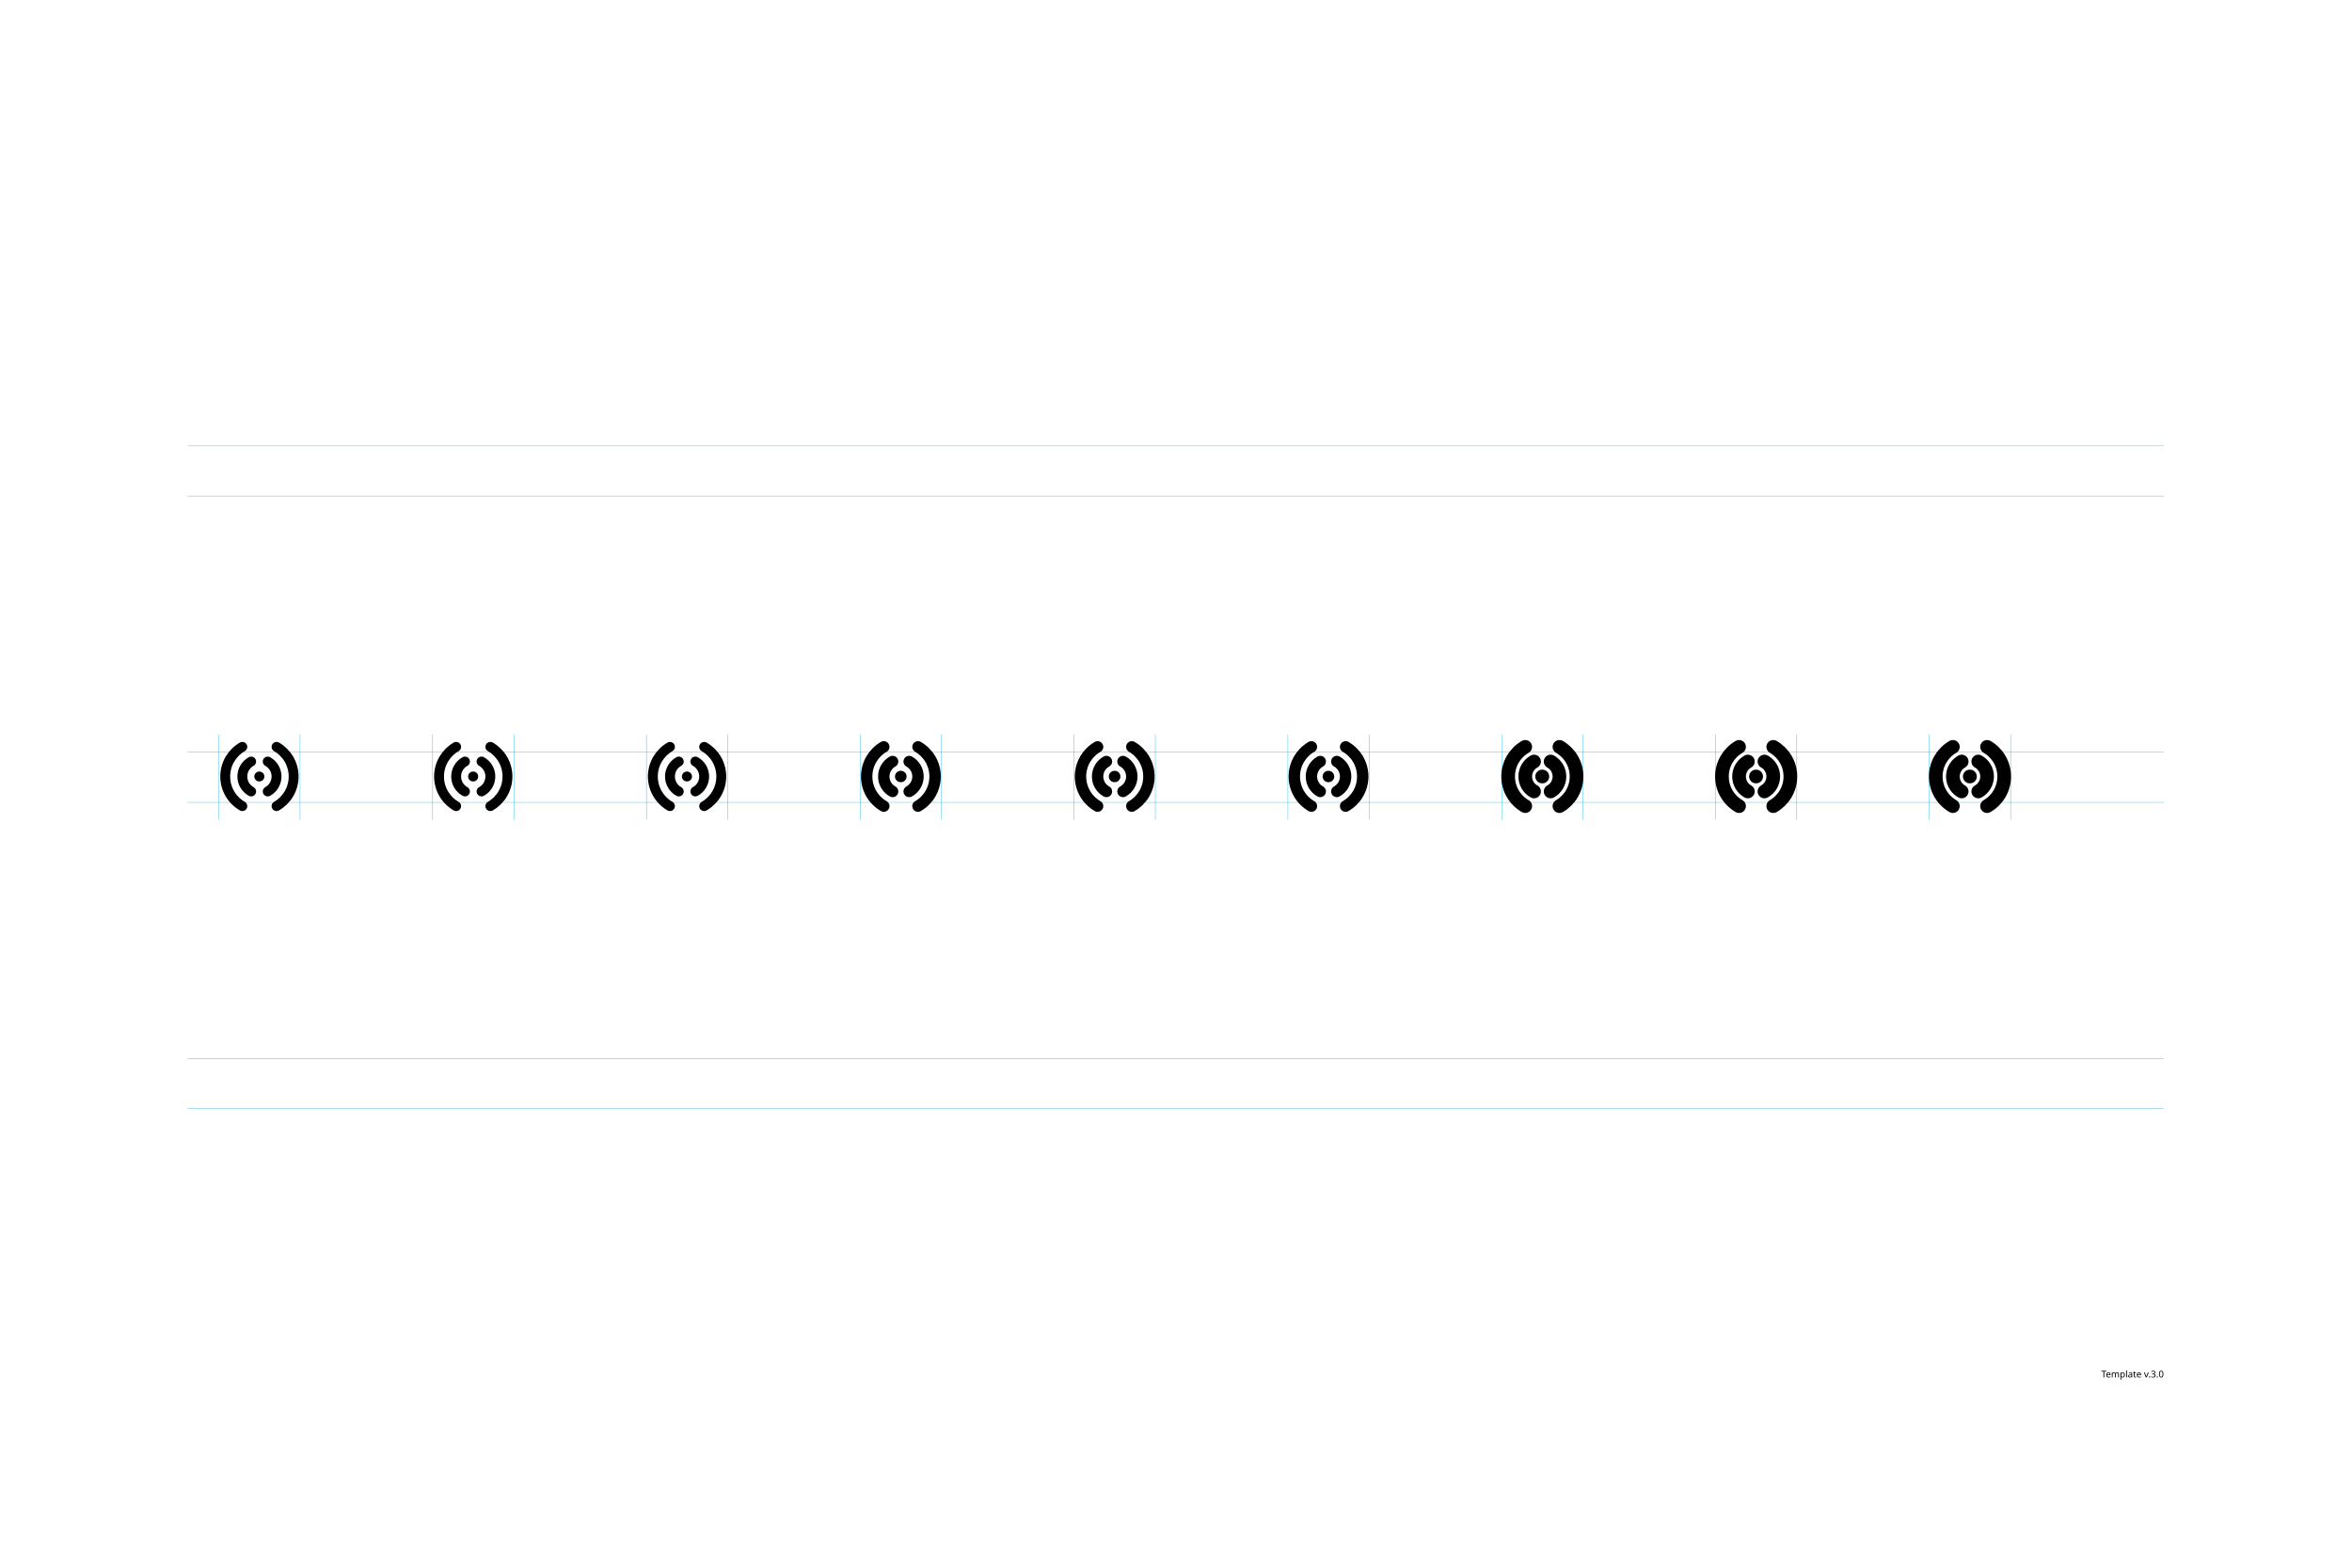
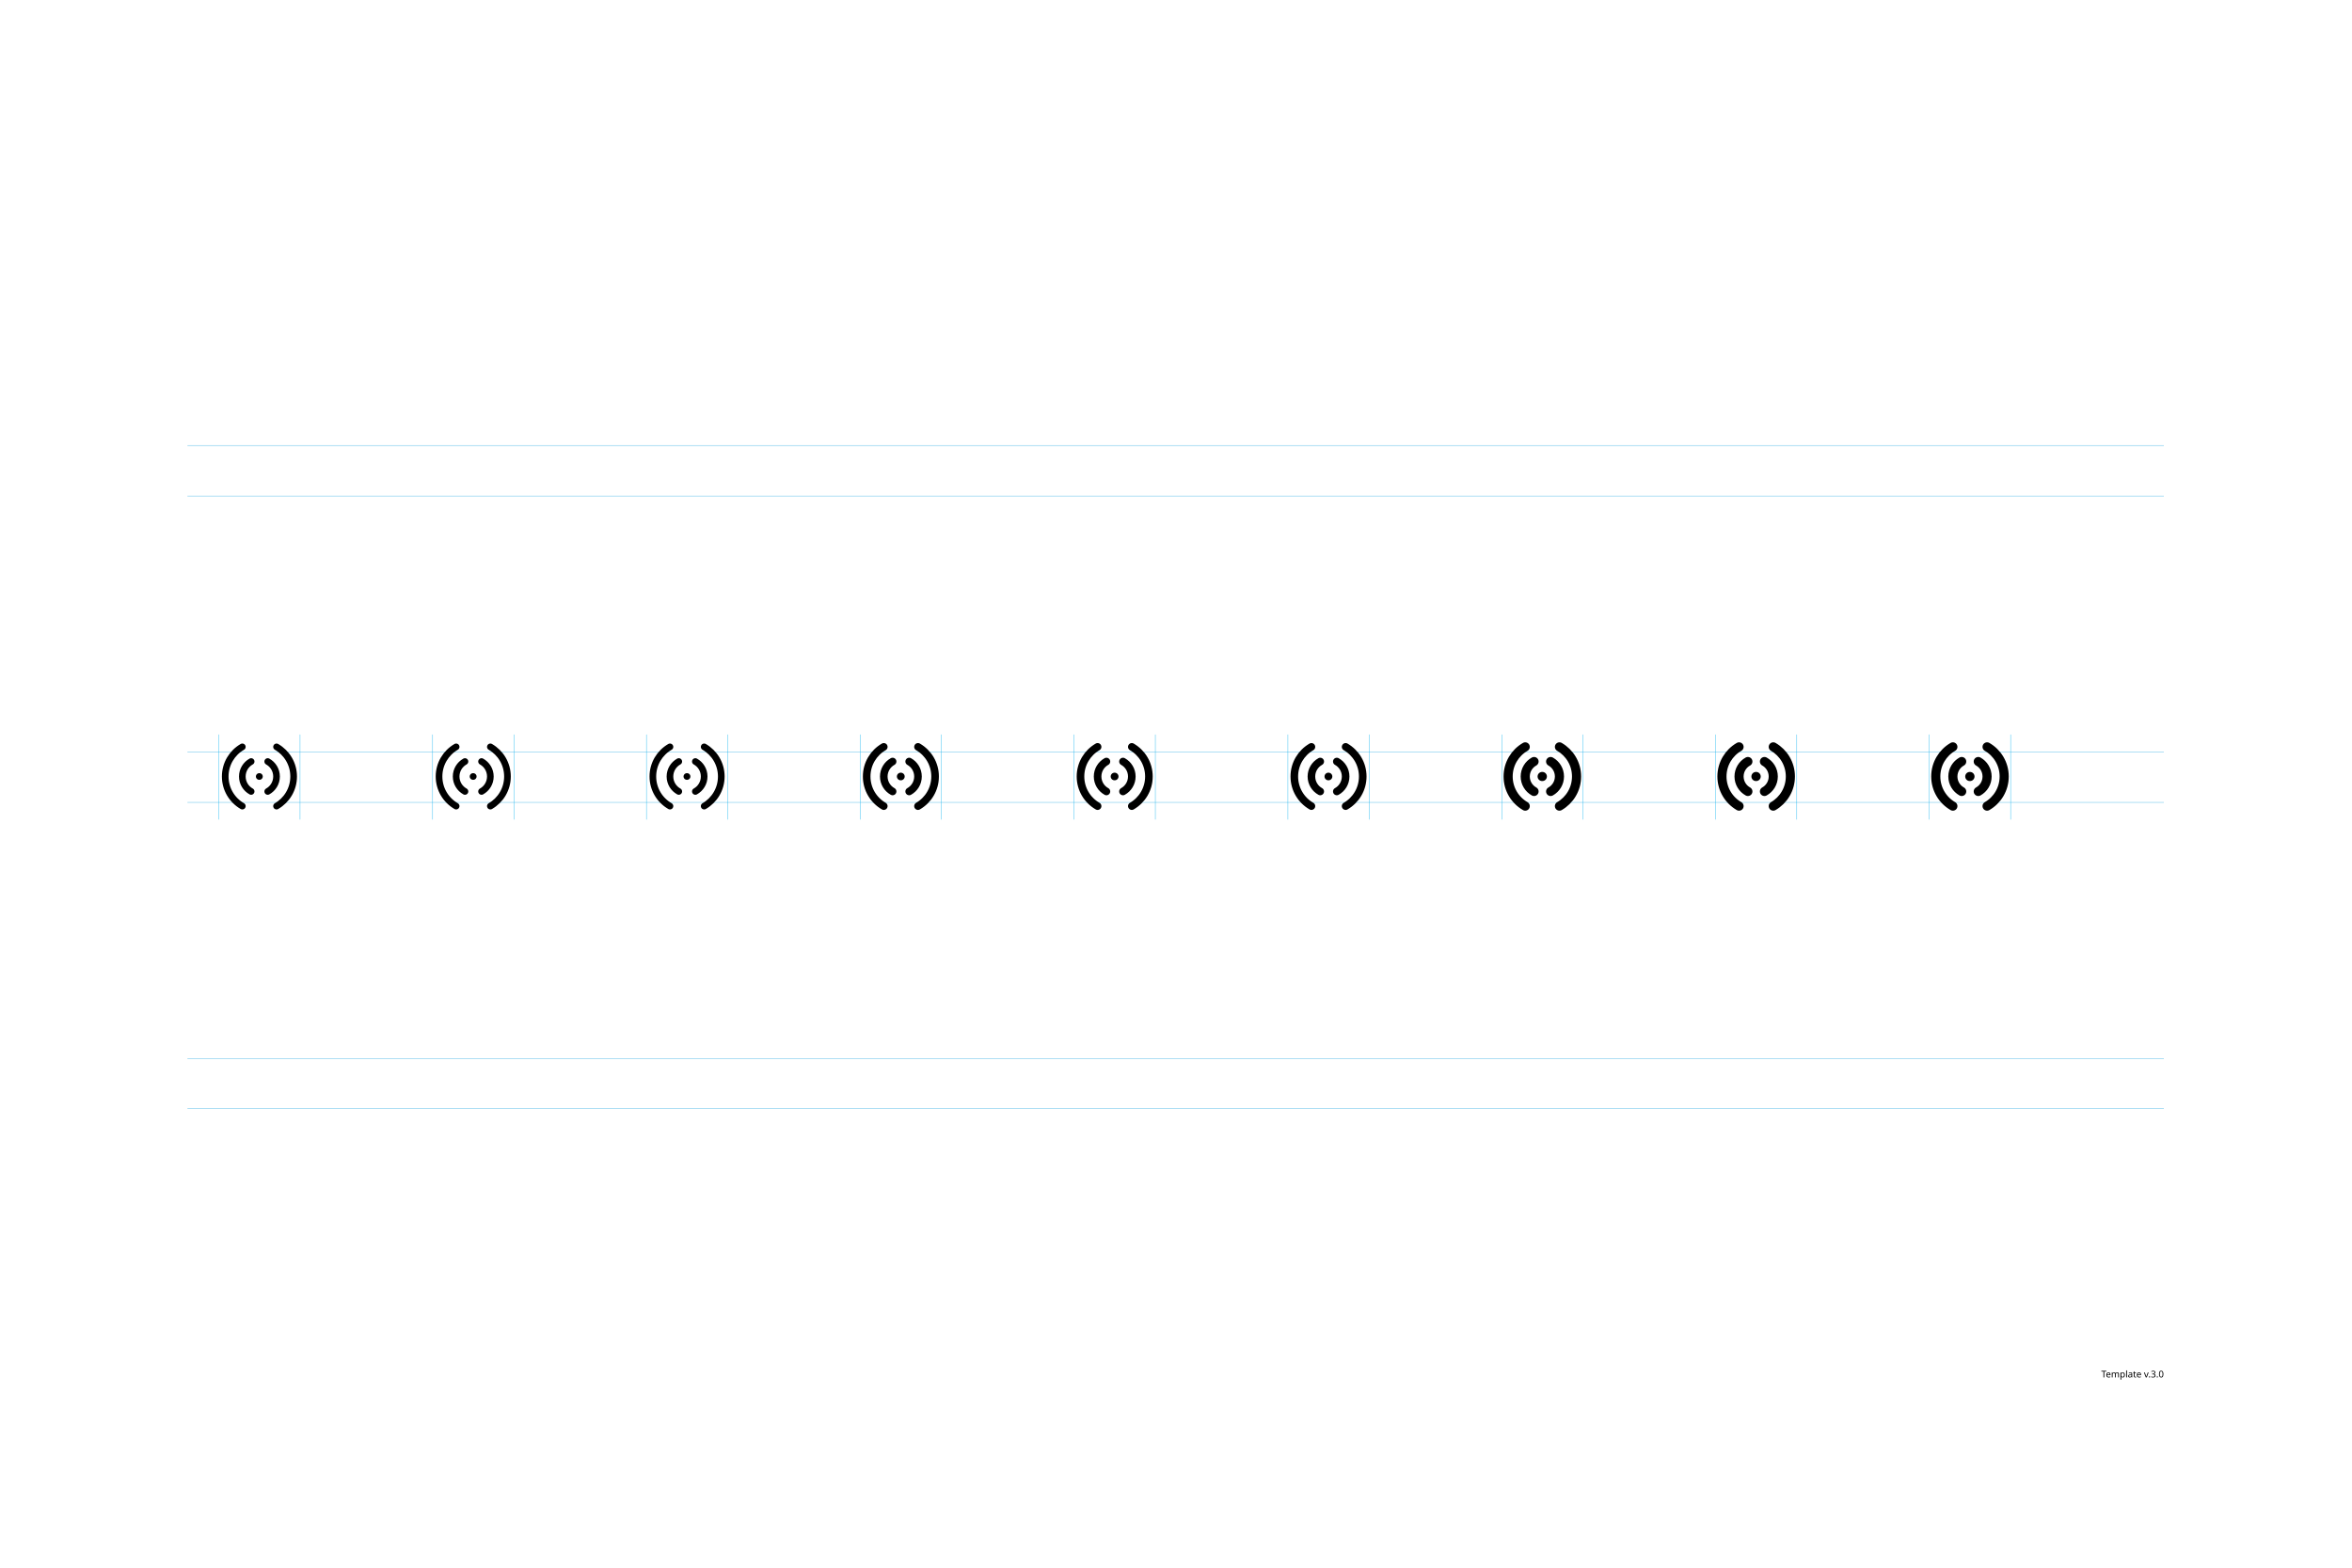
<svg xmlns="http://www.w3.org/2000/svg" version="1.1" width="3300" height="2200">
  <g id="Notes">
    <text id="template-version" style="stroke:none;fill:black;font-family:sans-serif;font-size:13;text-anchor:end;" transform="matrix(1 0 0 1 3036 1933)">Template v.3.0</text>
  </g>
  <g id="Guides">
    <line id="Baseline-S" style="fill:none;stroke:#27AAE1;stroke-width:0.5;" x1="263" x2="3036" y1="696" y2="696" />
    <line id="Capline-S" style="fill:none;stroke:#27AAE1;stroke-width:0.5;" x1="263" x2="3036" y1="625.541" y2="625.541" />
    <line id="Baseline-M" style="fill:none;stroke:#27AAE1;stroke-width:0.5;" x1="263" x2="3036" y1="1126" y2="1126" />
    <line id="Capline-M" style="fill:none;stroke:#27AAE1;stroke-width:0.5;" x1="263" x2="3036" y1="1055.54" y2="1055.54" />
    <line id="Baseline-L" style="fill:none;stroke:#27AAE1;stroke-width:0.5;" x1="263" x2="3036" y1="1556" y2="1556" />
    <line id="Capline-L" style="fill:none;stroke:#27AAE1;stroke-width:0.5;" x1="263" x2="3036" y1="1485.54" y2="1485.54" />
    <line id="left-margin-Ultralight-M" style="fill:none;stroke:#00AEEF;stroke-width:0.5;" x1="307.000" x2="307.000" y1="1030.79" y2="1150.12" />
    <line id="right-margin-Ultralight-M" style="fill:none;stroke:#00AEEF;stroke-width:0.5;" x1="421.000" x2="421.000" y1="1030.79" y2="1150.12" />
    <line id="left-margin-Thin-M" style="fill:none;stroke:#00AEEF;stroke-width:0.5;" x1="607.000" x2="607.000" y1="1030.79" y2="1150.12" />
    <line id="right-margin-Thin-M" style="fill:none;stroke:#00AEEF;stroke-width:0.5;" x1="721.000" x2="721.000" y1="1030.79" y2="1150.12" />
    <line id="left-margin-Light-M" style="fill:none;stroke:#00AEEF;stroke-width:0.5;" x1="907.000" x2="907.000" y1="1030.79" y2="1150.12" />
    <line id="right-margin-Light-M" style="fill:none;stroke:#00AEEF;stroke-width:0.5;" x1="1021.000" x2="1021.000" y1="1030.79" y2="1150.12" />
    <line id="left-margin-Regular-M" style="fill:none;stroke:#00AEEF;stroke-width:0.5;" x1="1207.000" x2="1207.000" y1="1030.79" y2="1150.12" />
    <line id="right-margin-Regular-M" style="fill:none;stroke:#00AEEF;stroke-width:0.5;" x1="1321.000" x2="1321.000" y1="1030.79" y2="1150.12" />
    <line id="left-margin-Medium-M" style="fill:none;stroke:#00AEEF;stroke-width:0.5;" x1="1507.000" x2="1507.000" y1="1030.79" y2="1150.12" />
    <line id="right-margin-Medium-M" style="fill:none;stroke:#00AEEF;stroke-width:0.5;" x1="1621.000" x2="1621.000" y1="1030.79" y2="1150.12" />
    <line id="left-margin-Semibold-M" style="fill:none;stroke:#00AEEF;stroke-width:0.5;" x1="1807.000" x2="1807.000" y1="1030.79" y2="1150.12" />
    <line id="right-margin-Semibold-M" style="fill:none;stroke:#00AEEF;stroke-width:0.5;" x1="1921.000" x2="1921.000" y1="1030.79" y2="1150.12" />
    <line id="left-margin-Bold-M" style="fill:none;stroke:#00AEEF;stroke-width:0.5;" x1="2107.000" x2="2107.000" y1="1030.79" y2="1150.12" />
    <line id="right-margin-Bold-M" style="fill:none;stroke:#00AEEF;stroke-width:0.5;" x1="2221.000" x2="2221.000" y1="1030.79" y2="1150.12" />
    <line id="left-margin-Heavy-M" style="fill:none;stroke:#00AEEF;stroke-width:0.5;" x1="2407.000" x2="2407.000" y1="1030.79" y2="1150.12" />
    <line id="right-margin-Heavy-M" style="fill:none;stroke:#00AEEF;stroke-width:0.5;" x1="2521.000" x2="2521.000" y1="1030.79" y2="1150.12" />
    <line id="left-margin-Black-M" style="fill:none;stroke:#00AEEF;stroke-width:0.5;" x1="2707.000" x2="2707.000" y1="1030.79" y2="1150.12" />
    <line id="right-margin-Black-M" style="fill:none;stroke:#00AEEF;stroke-width:0.5;" x1="2821.000" x2="2821.000" y1="1030.79" y2="1150.12" />
  </g>
  <g id="Symbols">
    <g id="Ultralight-M" transform="matrix(5.333333 0 0 5.333333 300.000 1026.770)">
-       <path d="M11.947 11.796H12M9.82 7.858C8.436 8.626 7.5 10.102 7.5 11.796C7.5 13.49 8.436 14.966 9.82 15.733M14.18 7.858C15.564 8.626 16.5 10.102 16.5 11.796C16.5 13.49 15.564 14.966 14.18 15.733M7.5 19.592C4.81 18.036 3 15.127 3 11.796C3 8.465 4.81 5.556 7.5 4M16.5 19.592C19.19 18.036 21 15.127 21 11.796C21 8.465 19.19 5.556 16.5 4" fill="none" stroke="#000" stroke-width="2.6" stroke-linecap="round" stroke-linejoin="round" />
+       <path d="M11.947 11.796H12M9.82 7.858C8.436 8.626 7.5 10.102 7.5 11.796C7.5 13.49 8.436 14.966 9.82 15.733M14.18 7.858C15.564 8.626 16.5 10.102 16.5 11.796C16.5 13.49 15.564 14.966 14.18 15.733M7.5 19.592C4.81 18.036 3 15.127 3 11.796C3 8.465 4.81 5.556 7.5 4M16.5 19.592C19.19 18.036 21 15.127 21 11.796C21 8.465 19.19 5.556 16.5 4" fill="none" stroke="#000" stroke-width="1.75" stroke-linecap="round" stroke-linejoin="round" />
    </g>
    <g id="Thin-M" transform="matrix(5.333333 0 0 5.333333 600.000 1026.770)">
-       <path d="M11.947 11.796H12M9.82 7.858C8.436 8.626 7.5 10.102 7.5 11.796C7.5 13.49 8.436 14.966 9.82 15.733M14.18 7.858C15.564 8.626 16.5 10.102 16.5 11.796C16.5 13.49 15.564 14.966 14.18 15.733M7.5 19.592C4.81 18.036 3 15.127 3 11.796C3 8.465 4.81 5.556 7.5 4M16.5 19.592C19.19 18.036 21 15.127 21 11.796C21 8.465 19.19 5.556 16.5 4" fill="none" stroke="#000" stroke-width="2.6" stroke-linecap="round" stroke-linejoin="round" />
+       <path d="M11.947 11.796H12M9.82 7.858C8.436 8.626 7.5 10.102 7.5 11.796C7.5 13.49 8.436 14.966 9.82 15.733M14.18 7.858C15.564 8.626 16.5 10.102 16.5 11.796C16.5 13.49 15.564 14.966 14.18 15.733M7.5 19.592C4.81 18.036 3 15.127 3 11.796C3 8.465 4.81 5.556 7.5 4M16.5 19.592C19.19 18.036 21 15.127 21 11.796C21 8.465 19.19 5.556 16.5 4" fill="none" stroke="#000" stroke-width="1.75" stroke-linecap="round" stroke-linejoin="round" />
    </g>
    <g id="Light-M" transform="matrix(5.333333 0 0 5.333333 900.000 1026.770)">
-       <path d="M11.947 11.796H12M9.82 7.858C8.436 8.626 7.5 10.102 7.5 11.796C7.5 13.49 8.436 14.966 9.82 15.733M14.18 7.858C15.564 8.626 16.5 10.102 16.5 11.796C16.5 13.49 15.564 14.966 14.18 15.733M7.5 19.592C4.81 18.036 3 15.127 3 11.796C3 8.465 4.81 5.556 7.5 4M16.5 19.592C19.19 18.036 21 15.127 21 11.796C21 8.465 19.19 5.556 16.5 4" fill="none" stroke="#000" stroke-width="2.6" stroke-linecap="round" stroke-linejoin="round" />
+       <path d="M11.947 11.796H12M9.82 7.858C8.436 8.626 7.5 10.102 7.5 11.796C7.5 13.49 8.436 14.966 9.82 15.733M14.18 7.858C15.564 8.626 16.5 10.102 16.5 11.796C16.5 13.49 15.564 14.966 14.18 15.733M7.5 19.592C4.81 18.036 3 15.127 3 11.796C3 8.465 4.81 5.556 7.5 4M16.5 19.592C19.19 18.036 21 15.127 21 11.796C21 8.465 19.19 5.556 16.5 4" fill="none" stroke="#000" stroke-width="1.75" stroke-linecap="round" stroke-linejoin="round" />
    </g>
    <g id="Regular-M" transform="matrix(5.333333 0 0 5.333333 1200.000 1026.770)">
-       <path d="M11.947 11.796H12M9.82 7.858C8.436 8.626 7.5 10.102 7.5 11.796C7.5 13.49 8.436 14.966 9.82 15.733M14.18 7.858C15.564 8.626 16.5 10.102 16.5 11.796C16.5 13.49 15.564 14.966 14.18 15.733M7.5 19.592C4.81 18.036 3 15.127 3 11.796C3 8.465 4.81 5.556 7.5 4M16.5 19.592C19.19 18.036 21 15.127 21 11.796C21 8.465 19.19 5.556 16.5 4" fill="none" stroke="#000" stroke-width="3.0" stroke-linecap="round" stroke-linejoin="round" />
+       <path d="M11.947 11.796H12M9.82 7.858C8.436 8.626 7.5 10.102 7.5 11.796C7.5 13.49 8.436 14.966 9.82 15.733M14.18 7.858C15.564 8.626 16.5 10.102 16.5 11.796C16.5 13.49 15.564 14.966 14.18 15.733M7.5 19.592C4.81 18.036 3 15.127 3 11.796C3 8.465 4.81 5.556 7.5 4M16.5 19.592C19.19 18.036 21 15.127 21 11.796C21 8.465 19.19 5.556 16.5 4" fill="none" stroke="#000" stroke-width="2.0" stroke-linecap="round" stroke-linejoin="round" />
    </g>
    <g id="Medium-M" transform="matrix(5.333333 0 0 5.333333 1500.000 1026.770)">
-       <path d="M11.947 11.796H12M9.82 7.858C8.436 8.626 7.5 10.102 7.5 11.796C7.5 13.49 8.436 14.966 9.82 15.733M14.18 7.858C15.564 8.626 16.5 10.102 16.5 11.796C16.5 13.49 15.564 14.966 14.18 15.733M7.5 19.592C4.81 18.036 3 15.127 3 11.796C3 8.465 4.81 5.556 7.5 4M16.5 19.592C19.19 18.036 21 15.127 21 11.796C21 8.465 19.19 5.556 16.5 4" fill="none" stroke="#000" stroke-width="3.0" stroke-linecap="round" stroke-linejoin="round" />
+       <path d="M11.947 11.796H12M9.82 7.858C8.436 8.626 7.5 10.102 7.5 11.796C7.5 13.49 8.436 14.966 9.82 15.733M14.18 7.858C15.564 8.626 16.5 10.102 16.5 11.796C16.5 13.49 15.564 14.966 14.18 15.733M7.5 19.592C4.81 18.036 3 15.127 3 11.796C3 8.465 4.81 5.556 7.5 4M16.5 19.592C19.19 18.036 21 15.127 21 11.796C21 8.465 19.19 5.556 16.5 4" fill="none" stroke="#000" stroke-width="2.0" stroke-linecap="round" stroke-linejoin="round" />
    </g>
    <g id="Semibold-M" transform="matrix(5.333333 0 0 5.333333 1800.000 1026.770)">
-       <path d="M11.947 11.796H12M9.82 7.858C8.436 8.626 7.5 10.102 7.5 11.796C7.5 13.49 8.436 14.966 9.82 15.733M14.18 7.858C15.564 8.626 16.5 10.102 16.5 11.796C16.5 13.49 15.564 14.966 14.18 15.733M7.5 19.592C4.81 18.036 3 15.127 3 11.796C3 8.465 4.81 5.556 7.5 4M16.5 19.592C19.19 18.036 21 15.127 21 11.796C21 8.465 19.19 5.556 16.5 4" fill="none" stroke="#000" stroke-width="3.0" stroke-linecap="round" stroke-linejoin="round" />
+       <path d="M11.947 11.796H12M9.82 7.858C8.436 8.626 7.5 10.102 7.5 11.796C7.5 13.49 8.436 14.966 9.82 15.733M14.18 7.858C15.564 8.626 16.5 10.102 16.5 11.796C16.5 13.49 15.564 14.966 14.18 15.733M7.5 19.592C4.81 18.036 3 15.127 3 11.796C3 8.465 4.81 5.556 7.5 4M16.5 19.592C19.19 18.036 21 15.127 21 11.796C21 8.465 19.19 5.556 16.5 4" fill="none" stroke="#000" stroke-width="2.0" stroke-linecap="round" stroke-linejoin="round" />
    </g>
    <g id="Bold-M" transform="matrix(5.333333 0 0 5.333333 2100.000 1026.770)">
-       <path d="M11.947 11.796H12M9.82 7.858C8.436 8.626 7.5 10.102 7.5 11.796C7.5 13.49 8.436 14.966 9.82 15.733M14.18 7.858C15.564 8.626 16.5 10.102 16.5 11.796C16.5 13.49 15.564 14.966 14.18 15.733M7.5 19.592C4.81 18.036 3 15.127 3 11.796C3 8.465 4.81 5.556 7.5 4M16.5 19.592C19.19 18.036 21 15.127 21 11.796C21 8.465 19.19 5.556 16.5 4" fill="none" stroke="#000" stroke-width="3.6" stroke-linecap="round" stroke-linejoin="round" />
+       <path d="M11.947 11.796H12M9.82 7.858C8.436 8.626 7.5 10.102 7.5 11.796C7.5 13.49 8.436 14.966 9.82 15.733M14.18 7.858C15.564 8.626 16.5 10.102 16.5 11.796C16.5 13.49 15.564 14.966 14.18 15.733M7.5 19.592C4.81 18.036 3 15.127 3 11.796C3 8.465 4.81 5.556 7.5 4M16.5 19.592C19.19 18.036 21 15.127 21 11.796C21 8.465 19.19 5.556 16.5 4" fill="none" stroke="#000" stroke-width="2.4" stroke-linecap="round" stroke-linejoin="round" />
    </g>
    <g id="Heavy-M" transform="matrix(5.333333 0 0 5.333333 2400.000 1026.770)">
-       <path d="M11.947 11.796H12M9.82 7.858C8.436 8.626 7.5 10.102 7.5 11.796C7.5 13.49 8.436 14.966 9.82 15.733M14.18 7.858C15.564 8.626 16.5 10.102 16.5 11.796C16.5 13.49 15.564 14.966 14.18 15.733M7.5 19.592C4.81 18.036 3 15.127 3 11.796C3 8.465 4.81 5.556 7.5 4M16.5 19.592C19.19 18.036 21 15.127 21 11.796C21 8.465 19.19 5.556 16.5 4" fill="none" stroke="#000" stroke-width="3.6" stroke-linecap="round" stroke-linejoin="round" />
+       <path d="M11.947 11.796H12M9.82 7.858C8.436 8.626 7.5 10.102 7.5 11.796C7.5 13.49 8.436 14.966 9.82 15.733M14.18 7.858C15.564 8.626 16.5 10.102 16.5 11.796C16.5 13.49 15.564 14.966 14.18 15.733M7.5 19.592C4.81 18.036 3 15.127 3 11.796C3 8.465 4.81 5.556 7.5 4M16.5 19.592C19.19 18.036 21 15.127 21 11.796C21 8.465 19.19 5.556 16.5 4" fill="none" stroke="#000" stroke-width="2.4" stroke-linecap="round" stroke-linejoin="round" />
    </g>
    <g id="Black-M" transform="matrix(5.333333 0 0 5.333333 2700.000 1026.770)">
-       <path d="M11.947 11.796H12M9.82 7.858C8.436 8.626 7.5 10.102 7.5 11.796C7.5 13.49 8.436 14.966 9.82 15.733M14.18 7.858C15.564 8.626 16.5 10.102 16.5 11.796C16.5 13.49 15.564 14.966 14.18 15.733M7.5 19.592C4.81 18.036 3 15.127 3 11.796C3 8.465 4.81 5.556 7.5 4M16.5 19.592C19.19 18.036 21 15.127 21 11.796C21 8.465 19.19 5.556 16.5 4" fill="none" stroke="#000" stroke-width="3.6" stroke-linecap="round" stroke-linejoin="round" />
+       <path d="M11.947 11.796H12M9.82 7.858C8.436 8.626 7.5 10.102 7.5 11.796C7.5 13.49 8.436 14.966 9.82 15.733M14.18 7.858C15.564 8.626 16.5 10.102 16.5 11.796C16.5 13.49 15.564 14.966 14.18 15.733M7.5 19.592C4.81 18.036 3 15.127 3 11.796C3 8.465 4.81 5.556 7.5 4M16.5 19.592C19.19 18.036 21 15.127 21 11.796C21 8.465 19.19 5.556 16.5 4" fill="none" stroke="#000" stroke-width="2.4" stroke-linecap="round" stroke-linejoin="round" />
    </g>
  </g>
</svg>
